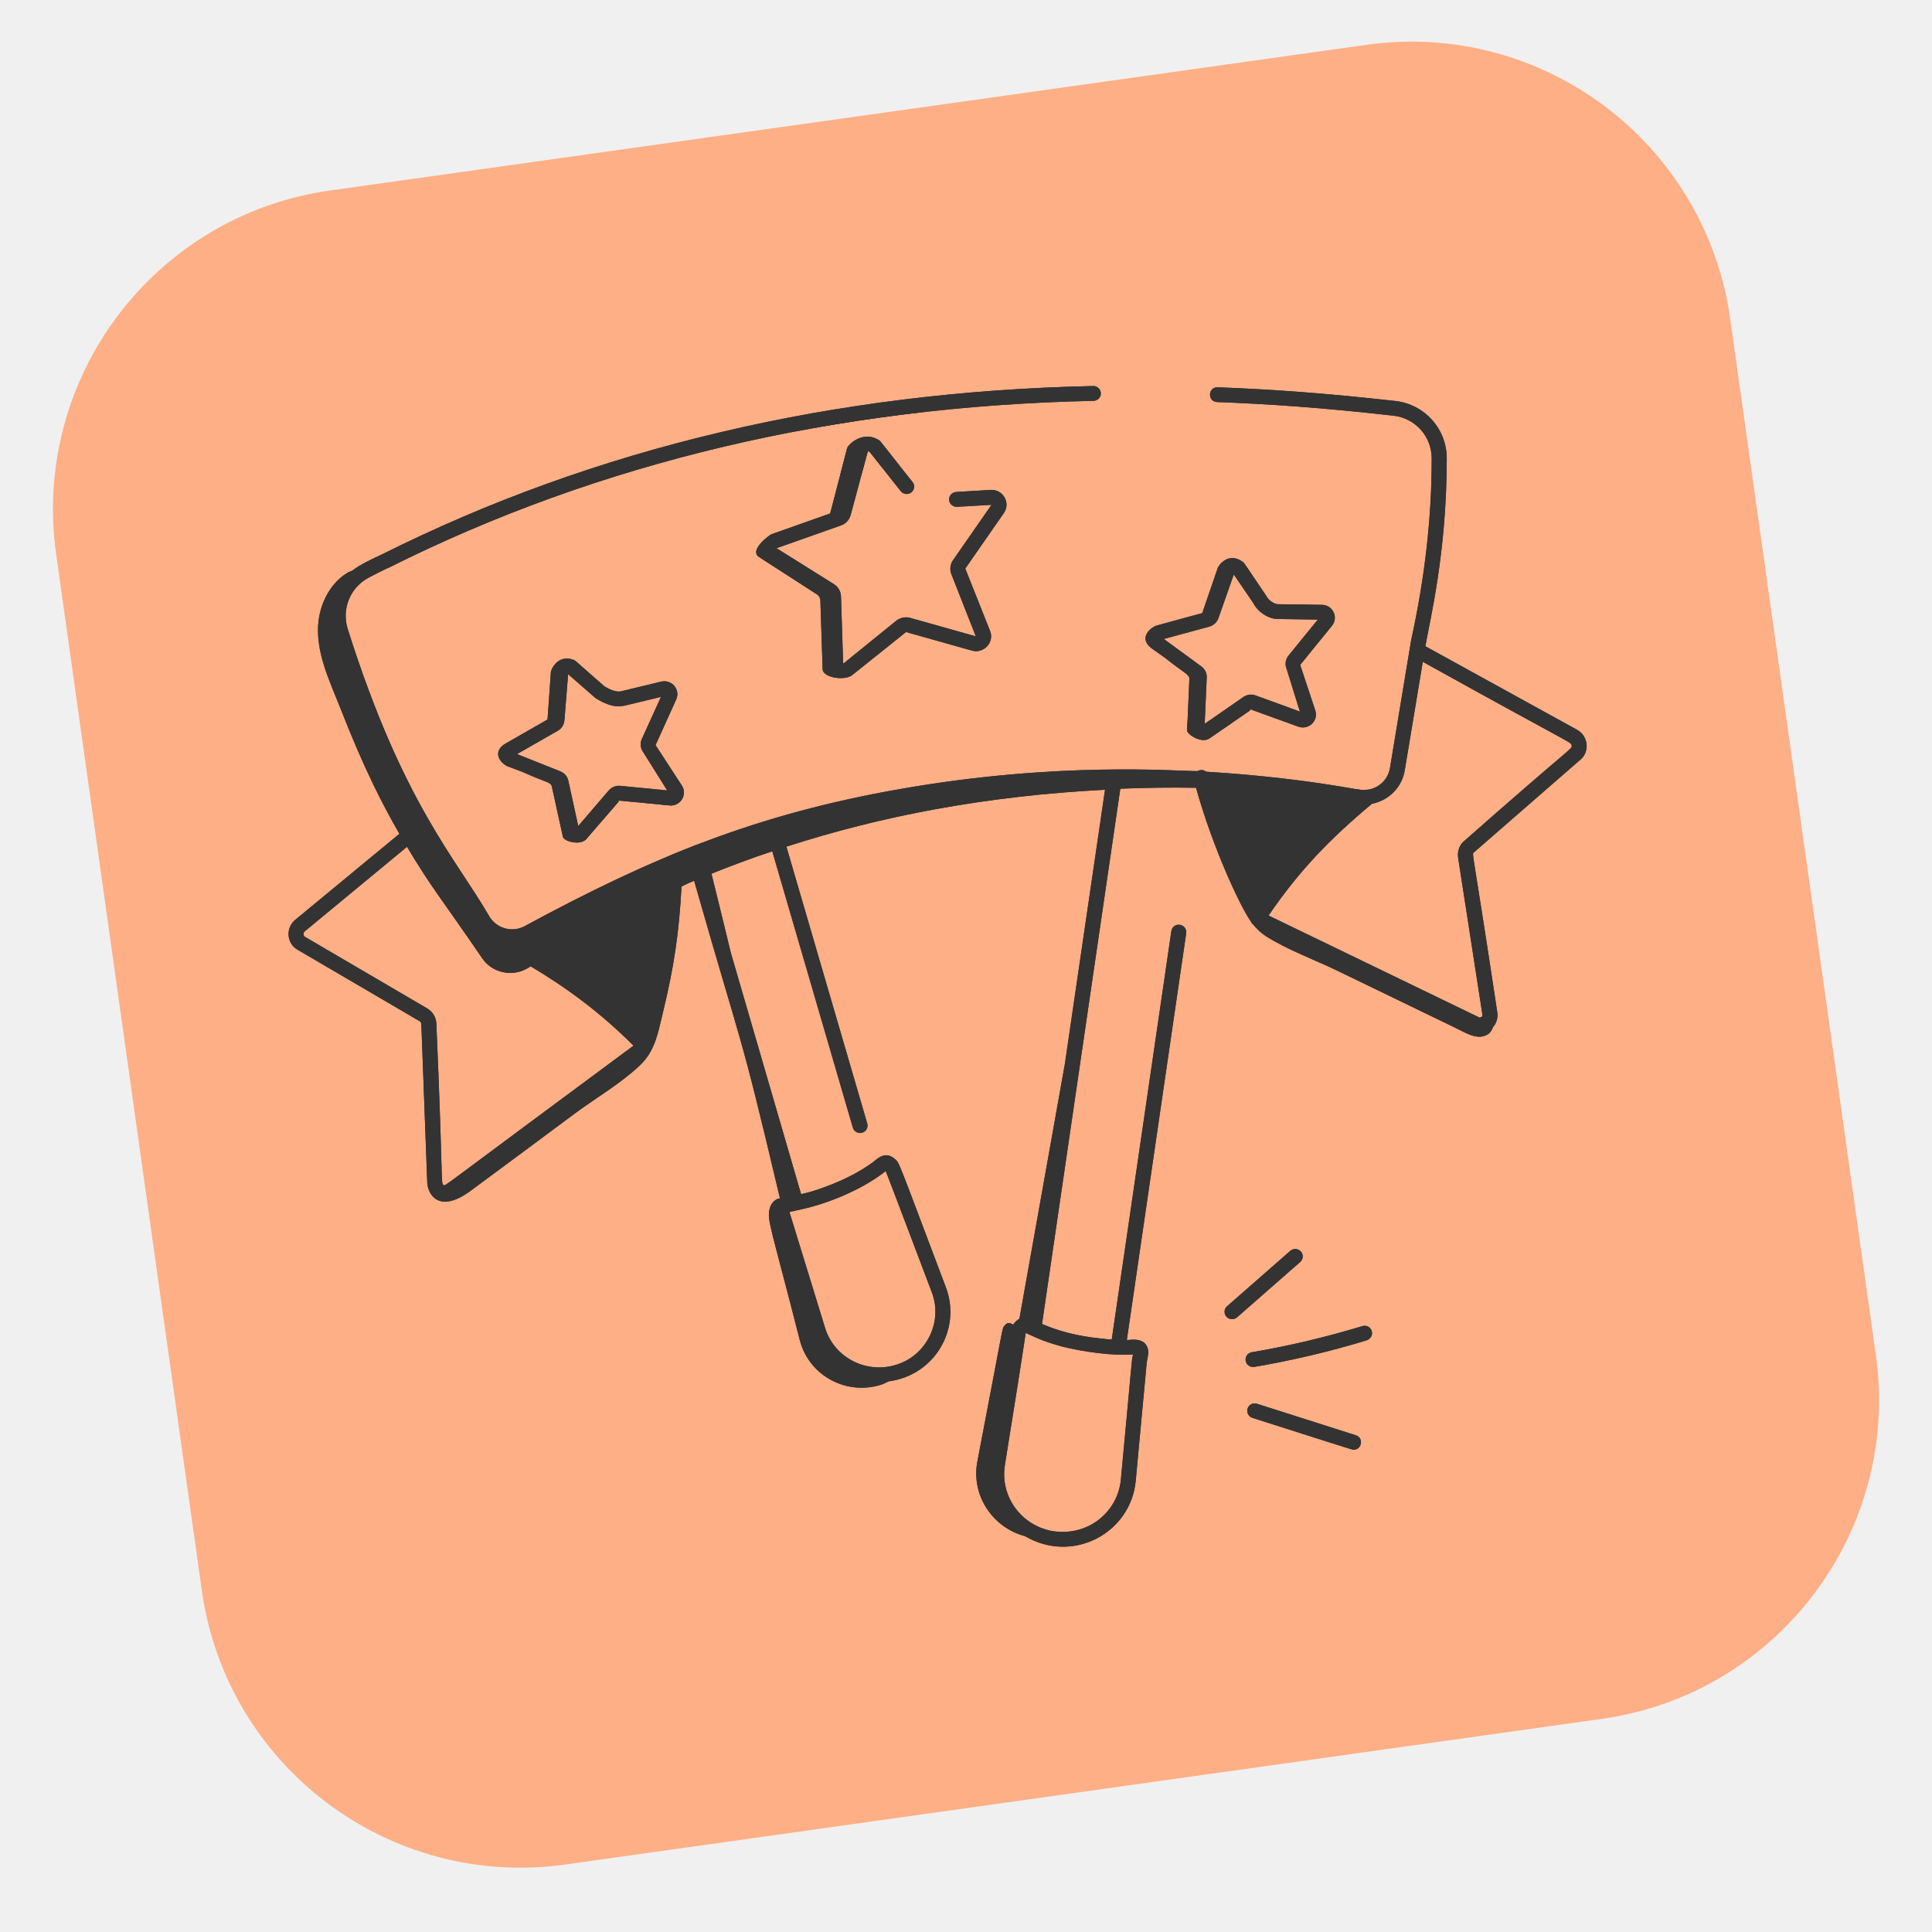
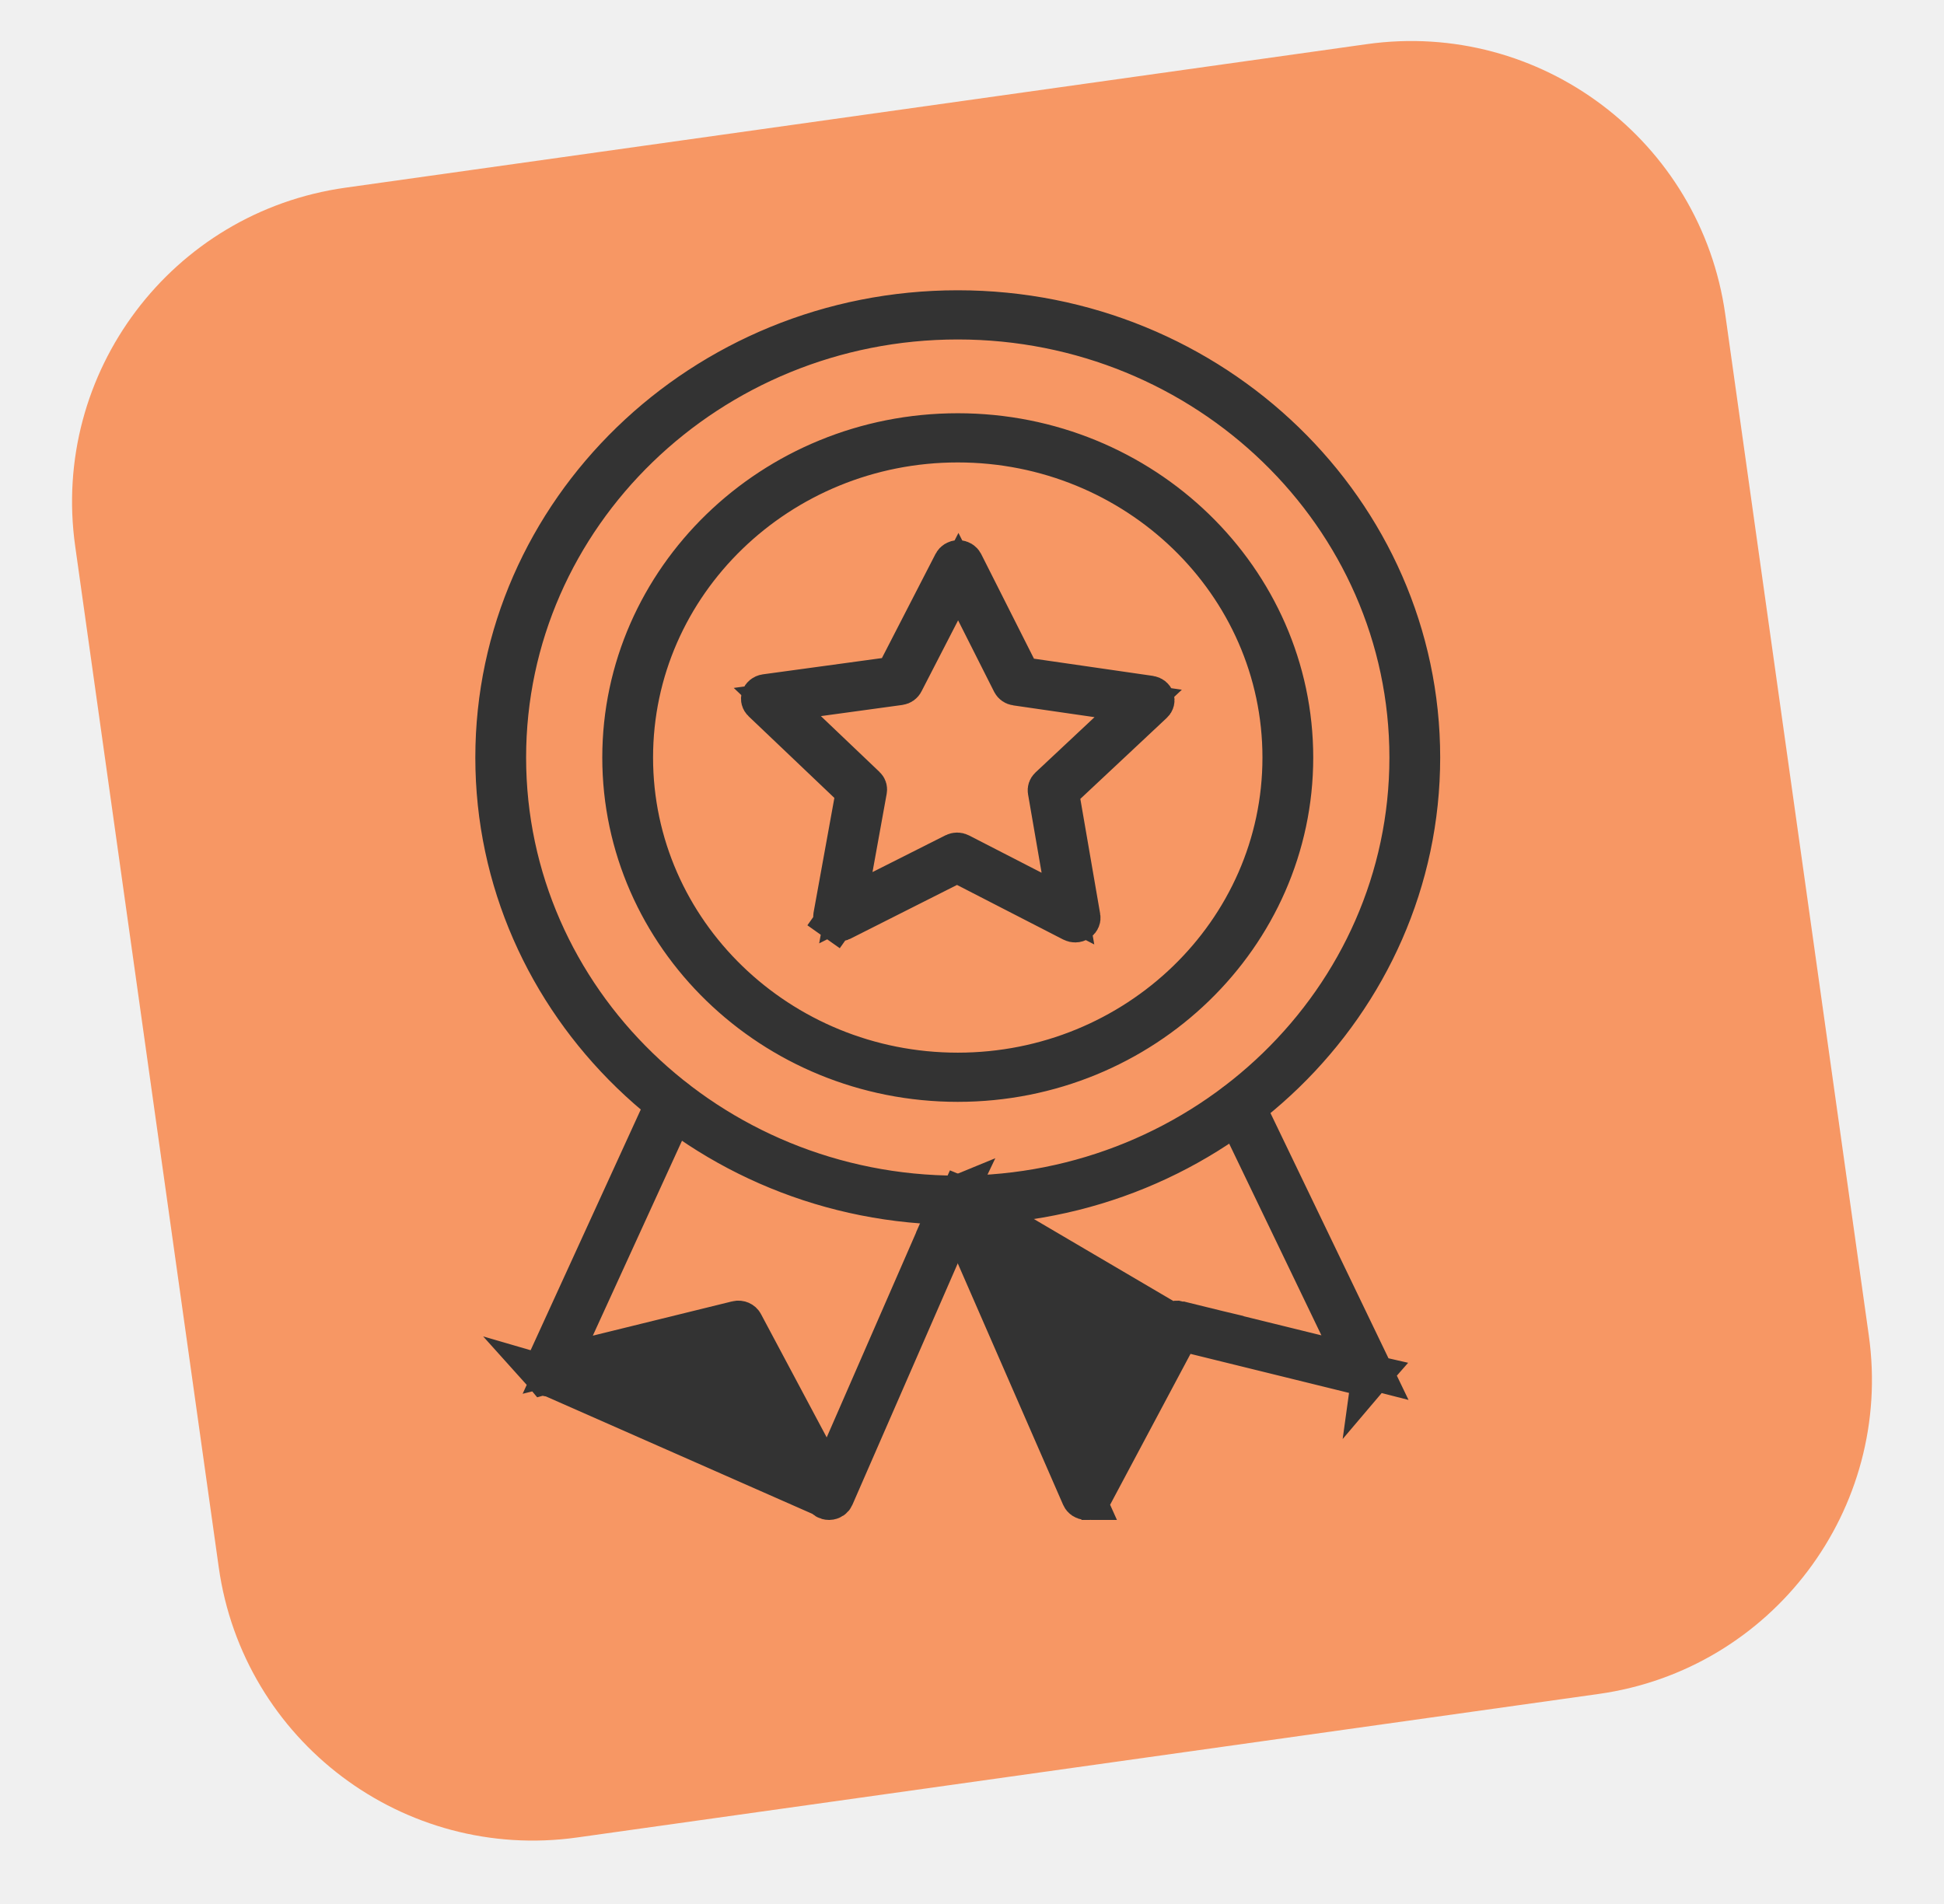
- <svg xmlns="http://www.w3.org/2000/svg" width="48" height="48" viewBox="0 0 48 48" fill="none">
-   <g id="Illustration Icon">
-     <path id="Rectangle 4589" d="M1.395 13.767C0.78 9.392 3.829 5.347 8.204 4.732L33.951 1.113C38.326 0.498 42.371 3.547 42.986 7.922L46.605 33.669C47.22 38.044 44.171 42.09 39.796 42.705L14.049 46.323C9.674 46.938 5.629 43.89 5.014 39.514L1.395 13.767Z" fill="#FFAF85" />
-     <g id="Vector">
-       <mask id="path-2-inside-1_36064_5552" fill="white">
-         <path d="M7.388 23.593L10.427 25.372C10.451 25.387 10.466 25.413 10.468 25.446L10.615 29.387C10.622 29.621 10.867 30.192 11.694 29.584C12.567 28.941 13.435 28.293 14.308 27.645C14.826 27.265 15.431 26.912 15.901 26.465C16.262 26.122 16.34 25.7 16.451 25.236C16.751 24.011 16.869 23.181 16.933 22.025C17.117 21.934 17.089 21.947 17.246 21.883C18.491 26.25 18.339 25.373 19.378 29.772L19.376 29.772C19.249 29.789 19.155 29.902 19.124 30.027C19.047 30.305 19.153 30.474 19.872 33.301C20.102 34.184 21.045 34.688 21.917 34.394C21.974 34.375 22.021 34.343 22.074 34.32C23.231 34.17 23.892 33.009 23.498 31.978C22.28 28.753 22.347 28.896 22.238 28.799C22.022 28.604 21.839 28.755 21.769 28.811C21.682 28.874 21.719 28.866 21.423 29.052C20.762 29.458 19.965 29.658 20.115 29.616C20.048 29.637 19.975 29.651 19.903 29.668L18.156 23.667C17.893 22.583 17.873 22.5 17.676 21.707C18.174 21.506 18.677 21.32 19.187 21.15L21.189 28.016C21.213 28.096 21.286 28.147 21.364 28.149C21.49 28.151 21.582 28.034 21.547 27.914L19.538 21.035C21.879 20.278 24.469 19.776 27.454 19.621L26.455 26.442L25.327 32.764C25.271 32.794 25.215 32.847 25.183 32.894C25.179 32.9 25.179 32.907 25.176 32.912C25.095 32.866 25.038 32.838 24.956 32.937C24.89 33.02 24.96 32.786 24.282 36.313C24.125 37.146 24.65 37.947 25.469 38.167C26.652 38.861 28.094 38.091 28.217 36.791C28.222 36.74 28.485 33.888 28.492 33.838C28.497 33.776 28.542 33.652 28.525 33.54C28.467 33.224 28.115 33.285 28.028 33.292C28.016 33.292 28.006 33.29 27.996 33.291L29.471 23.185C29.485 23.084 29.415 22.991 29.313 22.976C29.21 22.961 29.117 23.031 29.102 23.132L27.621 33.278C27.589 33.276 27.554 33.277 27.523 33.275C27.474 33.267 27.329 33.252 27.4 33.261C26.742 33.197 26.266 33.058 25.889 32.893C26.467 28.942 26.948 25.66 27.834 19.595C28.46 19.57 29.087 19.561 29.715 19.572C30.139 21.096 30.833 22.556 31.071 22.883C31.084 22.917 31.103 22.946 31.134 22.968C31.222 23.075 31.322 23.175 31.453 23.26C31.997 23.605 32.662 23.843 33.243 24.125C34.222 24.599 35.2 25.072 36.179 25.546C36.409 25.655 36.709 25.86 36.966 25.696C37.029 25.654 37.068 25.59 37.093 25.519C37.179 25.423 37.221 25.29 37.2 25.153C36.59 21.098 36.563 21.227 36.616 21.18C36.666 21.136 39.45 18.712 39.274 18.866C39.503 18.666 39.455 18.281 39.183 18.132L35.413 16.056C35.514 15.457 35.945 13.756 35.944 11.391C35.946 10.66 35.398 10.045 34.667 9.962C32.879 9.761 31.536 9.671 30.255 9.622C30.003 9.615 29.998 9.98 30.24 9.989C31.524 10.038 32.843 10.127 34.624 10.328C35.166 10.39 35.572 10.847 35.57 11.392C35.571 12.851 35.399 14.365 35.06 15.902L34.533 19.084C34.49 19.345 34.287 19.556 34.027 19.612C33.977 19.619 33.922 19.627 33.971 19.619C33.824 19.645 33.739 19.601 33.699 19.608C32.519 19.396 31.272 19.253 29.968 19.173C29.914 19.129 29.835 19.119 29.766 19.151C29.762 19.152 29.76 19.156 29.756 19.158C29.223 19.16 26.299 18.912 22.371 19.602C18.793 20.227 16.205 21.294 13.029 23.013C12.729 23.172 12.351 23.073 12.168 22.785C11.328 21.326 10.01 19.961 8.64 15.631C8.48 15.126 8.703 14.586 9.172 14.345C9.476 14.183 9.711 14.077 9.661 14.103C14.885 11.486 20.774 10.092 27.168 9.959C27.271 9.956 27.353 9.873 27.35 9.771C27.348 9.669 27.255 9.585 27.16 9.591C20.714 9.725 14.773 11.131 9.502 13.768C9.283 13.871 8.958 14.016 8.757 14.175C8.721 14.193 8.681 14.202 8.646 14.223C8.226 14.469 7.974 14.945 7.914 15.424C7.824 16.186 8.19 16.913 8.46 17.604C9.048 19.107 9.511 20 9.923 20.716L7.329 22.858C7.089 23.061 7.126 23.443 7.388 23.592L7.388 23.593ZM25.507 33.084C25.506 33.086 25.504 33.087 25.503 33.088C25.504 33.087 25.504 33.086 25.506 33.083L25.507 33.084ZM28.149 33.651C28.105 33.871 28.151 33.537 27.848 36.758C27.773 37.561 27.033 38.191 26.128 38.036C25.355 37.885 24.847 37.168 24.965 36.406C25.548 32.793 25.463 33.192 25.488 33.118C25.652 33.189 25.861 33.313 26.405 33.459C26.902 33.582 27.645 33.69 28.149 33.651ZM22.004 29.094C22.035 29.15 23.13 32.056 23.15 32.105C23.43 32.837 23.023 33.63 22.352 33.877C21.597 34.17 20.739 33.768 20.5 32.995L19.65 30.231C19.633 30.184 19.608 30.116 19.632 30.104C19.677 30.098 19.752 30.085 19.794 30.07L19.796 30.07C19.8 30.07 19.804 30.069 19.809 30.067L19.813 30.067C20.704 29.883 21.542 29.47 22.004 29.094ZM34.9 19.144L35.349 16.442C39.192 18.577 39.036 18.429 39.046 18.525C39.057 18.62 39.136 18.461 36.368 20.903C36.258 20.998 36.205 21.151 36.226 21.307L36.83 25.207C36.836 25.246 36.821 25.271 36.761 25.283L31.517 22.746C32.286 21.62 33.047 20.838 34.084 19.971C34.544 19.874 34.834 19.532 34.9 19.144ZM7.57 23.14L10.112 21.039C10.757 22.112 10.902 22.231 11.982 23.81C12.228 24.17 12.723 24.28 13.102 24.058C13.127 24.042 13.159 24.024 13.186 24.009C14.079 24.543 14.896 25.139 15.74 25.979C10.814 29.623 11.075 29.466 11.024 29.442C10.945 29.404 11.015 29.443 10.841 25.428C10.835 25.278 10.755 25.142 10.622 25.059C10.573 25.03 7.372 23.155 7.576 23.275C7.533 23.251 7.53 23.173 7.57 23.14Z" />
-         <path d="M33.624 36.018C33.838 36.022 33.888 35.723 33.685 35.659C32.94 35.423 32.067 35.141 31.229 34.876C31.13 34.844 31.027 34.898 30.996 34.995C30.965 35.092 31.018 35.195 31.116 35.226C32.424 35.64 33.577 36.017 33.624 36.018Z" />
-         <path d="M34.08 33.068C34.05 32.971 33.946 32.916 33.846 32.947C32.948 33.22 32.024 33.439 31.101 33.596C30.999 33.613 30.931 33.708 30.948 33.809C30.967 33.913 31.066 33.977 31.164 33.96C32.103 33.8 33.042 33.578 33.956 33.299C34.054 33.267 34.11 33.164 34.08 33.068Z" />
-         <path d="M30.734 32.729L32.304 31.353C32.381 31.285 32.388 31.169 32.319 31.093C32.251 31.017 32.135 31.011 32.056 31.078L30.486 32.454C30.409 32.522 30.402 32.638 30.471 32.714C30.539 32.788 30.657 32.796 30.734 32.729Z" />
-         <path d="M16.425 16.935L15.417 17.178C15.287 17.199 15.124 17.115 15.022 17.056C14.28 16.411 14.308 16.416 14.249 16.393C13.857 16.248 13.691 16.637 13.687 16.691L13.603 17.876L12.578 18.463C12.201 18.671 12.431 18.964 12.616 19.041L12.992 19.183C13.595 19.455 13.685 19.425 13.712 19.547L13.985 20.791C14.011 20.905 14.439 21.028 14.587 20.823L15.365 19.924L15.373 19.89L16.631 20.01C16.9 20.038 17.086 19.746 16.943 19.52L16.287 18.512L16.801 17.377C16.91 17.134 16.69 16.871 16.425 16.935ZM15.944 18.365C15.903 18.46 15.909 18.571 15.964 18.661L16.576 19.637L15.412 19.524C15.309 19.514 15.202 19.552 15.127 19.635L14.366 20.523L14.12 19.396C14.097 19.291 14.023 19.204 13.923 19.165L12.845 18.735L13.86 18.154C13.953 18.101 14.011 18.01 14.023 17.898C14.081 17.176 14.104 16.874 14.115 16.75L14.802 17.349C15.265 17.632 15.452 17.529 15.501 17.536L16.422 17.314L15.944 18.365Z" />
-         <path d="M28.618 16.112L28.945 16.344C29.447 16.745 29.555 16.752 29.549 16.877L29.494 18.148C29.49 18.243 29.87 18.496 30.069 18.33L31.052 17.655L31.067 17.623L32.254 18.053C32.509 18.147 32.76 17.909 32.68 17.658L32.303 16.519L33.092 15.548C33.26 15.34 33.116 15.032 32.844 15.027C32.828 15.026 31.793 15.009 31.775 15.012C31.672 15.021 31.521 14.928 31.453 14.793C30.928 14.023 30.926 13.996 30.876 13.959C30.51 13.697 30.273 14.058 30.256 14.106L29.87 15.232L28.727 15.544C28.64 15.566 28.241 15.829 28.618 16.112ZM31.133 14.975C31.241 15.194 31.522 15.403 31.804 15.379L32.741 15.394L32.011 16.29C31.945 16.374 31.924 16.483 31.954 16.582L32.296 17.679L31.198 17.279C31.101 17.241 30.988 17.253 30.893 17.315L29.93 17.984L29.981 16.833C29.986 16.726 29.937 16.623 29.849 16.559L28.915 15.875L30.046 15.568C30.148 15.539 30.23 15.466 30.27 15.362L30.653 14.273L31.133 14.975Z" />
-         <path d="M24.611 12.172L23.756 12.223C23.654 12.23 23.575 12.316 23.58 12.418C23.587 12.521 23.674 12.594 23.778 12.592L24.634 12.542L23.675 13.921C23.608 14.022 23.592 14.148 23.635 14.261L24.244 15.81L22.616 15.352C22.5 15.318 22.374 15.342 22.27 15.419L20.97 16.474C20.963 16.475 20.956 16.477 20.948 16.478L20.894 14.818C20.891 14.694 20.826 14.581 20.721 14.515L19.293 13.62L20.896 13.053C21.012 13.013 21.098 12.921 21.134 12.798L21.562 11.206C21.573 11.21 21.589 11.218 21.608 11.228L22.379 12.203C22.443 12.283 22.559 12.297 22.641 12.234C22.722 12.171 22.736 12.056 22.672 11.976C21.843 10.937 21.882 10.964 21.829 10.931C21.441 10.694 21.075 11.039 21.047 11.137L20.625 12.757L19.166 13.273C19.116 13.291 18.598 13.673 18.861 13.841L20.294 14.766C20.349 14.8 20.38 14.857 20.382 14.918L20.438 16.626C20.445 16.846 21.017 16.923 21.186 16.762C21.238 16.722 22.593 15.637 22.51 15.703L24.144 16.163C24.442 16.249 24.713 15.957 24.597 15.673L23.982 14.126L24.94 12.748C25.118 12.494 24.917 12.152 24.611 12.172Z" />
-       </mask>
-       <path d="M7.388 23.593L10.427 25.372C10.451 25.387 10.466 25.413 10.468 25.446L10.615 29.387C10.622 29.621 10.867 30.192 11.694 29.584C12.567 28.941 13.435 28.293 14.308 27.645C14.826 27.265 15.431 26.912 15.901 26.465C16.262 26.122 16.34 25.7 16.451 25.236C16.751 24.011 16.869 23.181 16.933 22.025C17.117 21.934 17.089 21.947 17.246 21.883C18.491 26.25 18.339 25.373 19.378 29.772L19.376 29.772C19.249 29.789 19.155 29.902 19.124 30.027C19.047 30.305 19.153 30.474 19.872 33.301C20.102 34.184 21.045 34.688 21.917 34.394C21.974 34.375 22.021 34.343 22.074 34.32C23.231 34.17 23.892 33.009 23.498 31.978C22.28 28.753 22.347 28.896 22.238 28.799C22.022 28.604 21.839 28.755 21.769 28.811C21.682 28.874 21.719 28.866 21.423 29.052C20.762 29.458 19.965 29.658 20.115 29.616C20.048 29.637 19.975 29.651 19.903 29.668L18.156 23.667C17.893 22.583 17.873 22.5 17.676 21.707C18.174 21.506 18.677 21.32 19.187 21.15L21.189 28.016C21.213 28.096 21.286 28.147 21.364 28.149C21.49 28.151 21.582 28.034 21.547 27.914L19.538 21.035C21.879 20.278 24.469 19.776 27.454 19.621L26.455 26.442L25.327 32.764C25.271 32.794 25.215 32.847 25.183 32.894C25.179 32.9 25.179 32.907 25.176 32.912C25.095 32.866 25.038 32.838 24.956 32.937C24.89 33.02 24.96 32.786 24.282 36.313C24.125 37.146 24.65 37.947 25.469 38.167C26.652 38.861 28.094 38.091 28.217 36.791C28.222 36.74 28.485 33.888 28.492 33.838C28.497 33.776 28.542 33.652 28.525 33.54C28.467 33.224 28.115 33.285 28.028 33.292C28.016 33.292 28.006 33.29 27.996 33.291L29.471 23.185C29.485 23.084 29.415 22.991 29.313 22.976C29.21 22.961 29.117 23.031 29.102 23.132L27.621 33.278C27.589 33.276 27.554 33.277 27.523 33.275C27.474 33.267 27.329 33.252 27.4 33.261C26.742 33.197 26.266 33.058 25.889 32.893C26.467 28.942 26.948 25.66 27.834 19.595C28.46 19.57 29.087 19.561 29.715 19.572C30.139 21.096 30.833 22.556 31.071 22.883C31.084 22.917 31.103 22.946 31.134 22.968C31.222 23.075 31.322 23.175 31.453 23.26C31.997 23.605 32.662 23.843 33.243 24.125C34.222 24.599 35.2 25.072 36.179 25.546C36.409 25.655 36.709 25.86 36.966 25.696C37.029 25.654 37.068 25.59 37.093 25.519C37.179 25.423 37.221 25.29 37.2 25.153C36.59 21.098 36.563 21.227 36.616 21.18C36.666 21.136 39.45 18.712 39.274 18.866C39.503 18.666 39.455 18.281 39.183 18.132L35.413 16.056C35.514 15.457 35.945 13.756 35.944 11.391C35.946 10.66 35.398 10.045 34.667 9.962C32.879 9.761 31.536 9.671 30.255 9.622C30.003 9.615 29.998 9.98 30.24 9.989C31.524 10.038 32.843 10.127 34.624 10.328C35.166 10.39 35.572 10.847 35.57 11.392C35.571 12.851 35.399 14.365 35.06 15.902L34.533 19.084C34.49 19.345 34.287 19.556 34.027 19.612C33.977 19.619 33.922 19.627 33.971 19.619C33.824 19.645 33.739 19.601 33.699 19.608C32.519 19.396 31.272 19.253 29.968 19.173C29.914 19.129 29.835 19.119 29.766 19.151C29.762 19.152 29.76 19.156 29.756 19.158C29.223 19.16 26.299 18.912 22.371 19.602C18.793 20.227 16.205 21.294 13.029 23.013C12.729 23.172 12.351 23.073 12.168 22.785C11.328 21.326 10.01 19.961 8.64 15.631C8.48 15.126 8.703 14.586 9.172 14.345C9.476 14.183 9.711 14.077 9.661 14.103C14.885 11.486 20.774 10.092 27.168 9.959C27.271 9.956 27.353 9.873 27.35 9.771C27.348 9.669 27.255 9.585 27.16 9.591C20.714 9.725 14.773 11.131 9.502 13.768C9.283 13.871 8.958 14.016 8.757 14.175C8.721 14.193 8.681 14.202 8.646 14.223C8.226 14.469 7.974 14.945 7.914 15.424C7.824 16.186 8.19 16.913 8.46 17.604C9.048 19.107 9.511 20 9.923 20.716L7.329 22.858C7.089 23.061 7.126 23.443 7.388 23.592L7.388 23.593ZM25.507 33.084C25.506 33.086 25.504 33.087 25.503 33.088C25.504 33.087 25.504 33.086 25.506 33.083L25.507 33.084ZM28.149 33.651C28.105 33.871 28.151 33.537 27.848 36.758C27.773 37.561 27.033 38.191 26.128 38.036C25.355 37.885 24.847 37.168 24.965 36.406C25.548 32.793 25.463 33.192 25.488 33.118C25.652 33.189 25.861 33.313 26.405 33.459C26.902 33.582 27.645 33.69 28.149 33.651ZM22.004 29.094C22.035 29.15 23.13 32.056 23.15 32.105C23.43 32.837 23.023 33.63 22.352 33.877C21.597 34.17 20.739 33.768 20.5 32.995L19.65 30.231C19.633 30.184 19.608 30.116 19.632 30.104C19.677 30.098 19.752 30.085 19.794 30.07L19.796 30.07C19.8 30.07 19.804 30.069 19.809 30.067L19.813 30.067C20.704 29.883 21.542 29.47 22.004 29.094ZM34.9 19.144L35.349 16.442C39.192 18.577 39.036 18.429 39.046 18.525C39.057 18.62 39.136 18.461 36.368 20.903C36.258 20.998 36.205 21.151 36.226 21.307L36.83 25.207C36.836 25.246 36.821 25.271 36.761 25.283L31.517 22.746C32.286 21.62 33.047 20.838 34.084 19.971C34.544 19.874 34.834 19.532 34.9 19.144ZM7.57 23.14L10.112 21.039C10.757 22.112 10.902 22.231 11.982 23.81C12.228 24.17 12.723 24.28 13.102 24.058C13.127 24.042 13.159 24.024 13.186 24.009C14.079 24.543 14.896 25.139 15.74 25.979C10.814 29.623 11.075 29.466 11.024 29.442C10.945 29.404 11.015 29.443 10.841 25.428C10.835 25.278 10.755 25.142 10.622 25.059C10.573 25.03 7.372 23.155 7.576 23.275C7.533 23.251 7.53 23.173 7.57 23.14Z" fill="#333333" />
-       <path d="M33.624 36.018C33.838 36.022 33.888 35.723 33.685 35.659C32.94 35.423 32.067 35.141 31.229 34.876C31.13 34.844 31.027 34.898 30.996 34.995C30.965 35.092 31.018 35.195 31.116 35.226C32.424 35.64 33.577 36.017 33.624 36.018Z" fill="#333333" />
-       <path d="M34.08 33.068C34.05 32.971 33.946 32.916 33.846 32.947C32.948 33.22 32.024 33.439 31.101 33.596C30.999 33.613 30.931 33.708 30.948 33.809C30.967 33.913 31.066 33.977 31.164 33.96C32.103 33.8 33.042 33.578 33.956 33.299C34.054 33.267 34.11 33.164 34.08 33.068Z" fill="#333333" />
-       <path d="M30.734 32.729L32.304 31.353C32.381 31.285 32.388 31.169 32.319 31.093C32.251 31.017 32.135 31.011 32.056 31.078L30.486 32.454C30.409 32.522 30.402 32.638 30.471 32.714C30.539 32.788 30.657 32.796 30.734 32.729Z" fill="#333333" />
-       <path d="M16.425 16.935L15.417 17.178C15.287 17.199 15.124 17.115 15.022 17.056C14.28 16.411 14.308 16.416 14.249 16.393C13.857 16.248 13.691 16.637 13.687 16.691L13.603 17.876L12.578 18.463C12.201 18.671 12.431 18.964 12.616 19.041L12.992 19.183C13.595 19.455 13.685 19.425 13.712 19.547L13.985 20.791C14.011 20.905 14.439 21.028 14.587 20.823L15.365 19.924L15.373 19.89L16.631 20.01C16.9 20.038 17.086 19.746 16.943 19.52L16.287 18.512L16.801 17.377C16.91 17.134 16.69 16.871 16.425 16.935ZM15.944 18.365C15.903 18.46 15.909 18.571 15.964 18.661L16.576 19.637L15.412 19.524C15.309 19.514 15.202 19.552 15.127 19.635L14.366 20.523L14.12 19.396C14.097 19.291 14.023 19.204 13.923 19.165L12.845 18.735L13.86 18.154C13.953 18.101 14.011 18.01 14.023 17.898C14.081 17.176 14.104 16.874 14.115 16.75L14.802 17.349C15.265 17.632 15.452 17.529 15.501 17.536L16.422 17.314L15.944 18.365Z" fill="#333333" />
-       <path d="M28.618 16.112L28.945 16.344C29.447 16.745 29.555 16.752 29.549 16.877L29.494 18.148C29.49 18.243 29.87 18.496 30.069 18.33L31.052 17.655L31.067 17.623L32.254 18.053C32.509 18.147 32.76 17.909 32.68 17.658L32.303 16.519L33.092 15.548C33.26 15.34 33.116 15.032 32.844 15.027C32.828 15.026 31.793 15.009 31.775 15.012C31.672 15.021 31.521 14.928 31.453 14.793C30.928 14.023 30.926 13.996 30.876 13.959C30.51 13.697 30.273 14.058 30.256 14.106L29.87 15.232L28.727 15.544C28.64 15.566 28.241 15.829 28.618 16.112ZM31.133 14.975C31.241 15.194 31.522 15.403 31.804 15.379L32.741 15.394L32.011 16.29C31.945 16.374 31.924 16.483 31.954 16.582L32.296 17.679L31.198 17.279C31.101 17.241 30.988 17.253 30.893 17.315L29.93 17.984L29.981 16.833C29.986 16.726 29.937 16.623 29.849 16.559L28.915 15.875L30.046 15.568C30.148 15.539 30.23 15.466 30.27 15.362L30.653 14.273L31.133 14.975Z" fill="#333333" />
-       <path d="M24.611 12.172L23.756 12.223C23.654 12.23 23.575 12.316 23.58 12.418C23.587 12.521 23.674 12.594 23.778 12.592L24.634 12.542L23.675 13.921C23.608 14.022 23.592 14.148 23.635 14.261L24.244 15.81L22.616 15.352C22.5 15.318 22.374 15.342 22.27 15.419L20.97 16.474C20.963 16.475 20.956 16.477 20.948 16.478L20.894 14.818C20.891 14.694 20.826 14.581 20.721 14.515L19.293 13.62L20.896 13.053C21.012 13.013 21.098 12.921 21.134 12.798L21.562 11.206C21.573 11.21 21.589 11.218 21.608 11.228L22.379 12.203C22.443 12.283 22.559 12.297 22.641 12.234C22.722 12.171 22.736 12.056 22.672 11.976C21.843 10.937 21.882 10.964 21.829 10.931C21.441 10.694 21.075 11.039 21.047 11.137L20.625 12.757L19.166 13.273C19.116 13.291 18.598 13.673 18.861 13.841L20.294 14.766C20.349 14.8 20.38 14.857 20.382 14.918L20.438 16.626C20.445 16.846 21.017 16.923 21.186 16.762C21.238 16.722 22.593 15.637 22.51 15.703L24.144 16.163C24.442 16.249 24.713 15.957 24.597 15.673L23.982 14.126L24.94 12.748C25.118 12.494 24.917 12.152 24.611 12.172Z" fill="#333333" />
-       <path d="M7.388 23.593L10.427 25.372C10.451 25.387 10.466 25.413 10.468 25.446L10.615 29.387C10.622 29.621 10.867 30.192 11.694 29.584C12.567 28.941 13.435 28.293 14.308 27.645C14.826 27.265 15.431 26.912 15.901 26.465C16.262 26.122 16.34 25.7 16.451 25.236C16.751 24.011 16.869 23.181 16.933 22.025C17.117 21.934 17.089 21.947 17.246 21.883C18.491 26.25 18.339 25.373 19.378 29.772L19.376 29.772C19.249 29.789 19.155 29.902 19.124 30.027C19.047 30.305 19.153 30.474 19.872 33.301C20.102 34.184 21.045 34.688 21.917 34.394C21.974 34.375 22.021 34.343 22.074 34.32C23.231 34.17 23.892 33.009 23.498 31.978C22.28 28.753 22.347 28.896 22.238 28.799C22.022 28.604 21.839 28.755 21.769 28.811C21.682 28.874 21.719 28.866 21.423 29.052C20.762 29.458 19.965 29.658 20.115 29.616C20.048 29.637 19.975 29.651 19.903 29.668L18.156 23.667C17.893 22.583 17.873 22.5 17.676 21.707C18.174 21.506 18.677 21.32 19.187 21.15L21.189 28.016C21.213 28.096 21.286 28.147 21.364 28.149C21.49 28.151 21.582 28.034 21.547 27.914L19.538 21.035C21.879 20.278 24.469 19.776 27.454 19.621L26.455 26.442L25.327 32.764C25.271 32.794 25.215 32.847 25.183 32.894C25.179 32.9 25.179 32.907 25.176 32.912C25.095 32.866 25.038 32.838 24.956 32.937C24.89 33.02 24.96 32.786 24.282 36.313C24.125 37.146 24.65 37.947 25.469 38.167C26.652 38.861 28.094 38.091 28.217 36.791C28.222 36.74 28.485 33.888 28.492 33.838C28.497 33.776 28.542 33.652 28.525 33.54C28.467 33.224 28.115 33.285 28.028 33.292C28.016 33.292 28.006 33.29 27.996 33.291L29.471 23.185C29.485 23.084 29.415 22.991 29.313 22.976C29.21 22.961 29.117 23.031 29.102 23.132L27.621 33.278C27.589 33.276 27.554 33.277 27.523 33.275C27.474 33.267 27.329 33.252 27.4 33.261C26.742 33.197 26.266 33.058 25.889 32.893C26.467 28.942 26.948 25.66 27.834 19.595C28.46 19.57 29.087 19.561 29.715 19.572C30.139 21.096 30.833 22.556 31.071 22.883C31.084 22.917 31.103 22.946 31.134 22.968C31.222 23.075 31.322 23.175 31.453 23.26C31.997 23.605 32.662 23.843 33.243 24.125C34.222 24.599 35.2 25.072 36.179 25.546C36.409 25.655 36.709 25.86 36.966 25.696C37.029 25.654 37.068 25.59 37.093 25.519C37.179 25.423 37.221 25.29 37.2 25.153C36.59 21.098 36.563 21.227 36.616 21.18C36.666 21.136 39.45 18.712 39.274 18.866C39.503 18.666 39.455 18.281 39.183 18.132L35.413 16.056C35.514 15.457 35.945 13.756 35.944 11.391C35.946 10.66 35.398 10.045 34.667 9.962C32.879 9.761 31.536 9.671 30.255 9.622C30.003 9.615 29.998 9.98 30.24 9.989C31.524 10.038 32.843 10.127 34.624 10.328C35.166 10.39 35.572 10.847 35.57 11.392C35.571 12.851 35.399 14.365 35.06 15.902L34.533 19.084C34.49 19.345 34.287 19.556 34.027 19.612C33.977 19.619 33.922 19.627 33.971 19.619C33.824 19.645 33.739 19.601 33.699 19.608C32.519 19.396 31.272 19.253 29.968 19.173C29.914 19.129 29.835 19.119 29.766 19.151C29.762 19.152 29.76 19.156 29.756 19.158C29.223 19.16 26.299 18.912 22.371 19.602C18.793 20.227 16.205 21.294 13.029 23.013C12.729 23.172 12.351 23.073 12.168 22.785C11.328 21.326 10.01 19.961 8.64 15.631C8.48 15.126 8.703 14.586 9.172 14.345C9.476 14.183 9.711 14.077 9.661 14.103C14.885 11.486 20.774 10.092 27.168 9.959C27.271 9.956 27.353 9.873 27.35 9.771C27.348 9.669 27.255 9.585 27.16 9.591C20.714 9.725 14.773 11.131 9.502 13.768C9.283 13.871 8.958 14.016 8.757 14.175C8.721 14.193 8.681 14.202 8.646 14.223C8.226 14.469 7.974 14.945 7.914 15.424C7.824 16.186 8.19 16.913 8.46 17.604C9.048 19.107 9.511 20 9.923 20.716L7.329 22.858C7.089 23.061 7.126 23.443 7.388 23.592L7.388 23.593ZM25.507 33.084C25.506 33.086 25.504 33.087 25.503 33.088C25.504 33.087 25.504 33.086 25.506 33.083L25.507 33.084ZM28.149 33.651C28.105 33.871 28.151 33.537 27.848 36.758C27.773 37.561 27.033 38.191 26.128 38.036C25.355 37.885 24.847 37.168 24.965 36.406C25.548 32.793 25.463 33.192 25.488 33.118C25.652 33.189 25.861 33.313 26.405 33.459C26.902 33.582 27.645 33.69 28.149 33.651ZM22.004 29.094C22.035 29.15 23.13 32.056 23.15 32.105C23.43 32.837 23.023 33.63 22.352 33.877C21.597 34.17 20.739 33.768 20.5 32.995L19.65 30.231C19.633 30.184 19.608 30.116 19.632 30.104C19.677 30.098 19.752 30.085 19.794 30.07L19.796 30.07C19.8 30.07 19.804 30.069 19.809 30.067L19.813 30.067C20.704 29.883 21.542 29.47 22.004 29.094ZM34.9 19.144L35.349 16.442C39.192 18.577 39.036 18.429 39.046 18.525C39.057 18.62 39.136 18.461 36.368 20.903C36.258 20.998 36.205 21.151 36.226 21.307L36.83 25.207C36.836 25.246 36.821 25.271 36.761 25.283L31.517 22.746C32.286 21.62 33.047 20.838 34.084 19.971C34.544 19.874 34.834 19.532 34.9 19.144ZM7.57 23.14L10.112 21.039C10.757 22.112 10.902 22.231 11.982 23.81C12.228 24.17 12.723 24.28 13.102 24.058C13.127 24.042 13.159 24.024 13.186 24.009C14.079 24.543 14.896 25.139 15.74 25.979C10.814 29.623 11.075 29.466 11.024 29.442C10.945 29.404 11.015 29.443 10.841 25.428C10.835 25.278 10.755 25.142 10.622 25.059C10.573 25.03 7.372 23.155 7.576 23.275C7.533 23.251 7.53 23.173 7.57 23.14Z" stroke="#333333" stroke-width="2.5" mask="url(#path-2-inside-1_36064_5552)" />
-       <path d="M33.624 36.018C33.838 36.022 33.888 35.723 33.685 35.659C32.94 35.423 32.067 35.141 31.229 34.876C31.13 34.844 31.027 34.898 30.996 34.995C30.965 35.092 31.018 35.195 31.116 35.226C32.424 35.64 33.577 36.017 33.624 36.018Z" stroke="#333333" stroke-width="2.5" mask="url(#path-2-inside-1_36064_5552)" />
-       <path d="M34.08 33.068C34.05 32.971 33.946 32.916 33.846 32.947C32.948 33.22 32.024 33.439 31.101 33.596C30.999 33.613 30.931 33.708 30.948 33.809C30.967 33.913 31.066 33.977 31.164 33.96C32.103 33.8 33.042 33.578 33.956 33.299C34.054 33.267 34.11 33.164 34.08 33.068Z" stroke="#333333" stroke-width="2.5" mask="url(#path-2-inside-1_36064_5552)" />
-       <path d="M30.734 32.729L32.304 31.353C32.381 31.285 32.388 31.169 32.319 31.093C32.251 31.017 32.135 31.011 32.056 31.078L30.486 32.454C30.409 32.522 30.402 32.638 30.471 32.714C30.539 32.788 30.657 32.796 30.734 32.729Z" stroke="#333333" stroke-width="2.5" mask="url(#path-2-inside-1_36064_5552)" />
-       <path d="M16.425 16.935L15.417 17.178C15.287 17.199 15.124 17.115 15.022 17.056C14.28 16.411 14.308 16.416 14.249 16.393C13.857 16.248 13.691 16.637 13.687 16.691L13.603 17.876L12.578 18.463C12.201 18.671 12.431 18.964 12.616 19.041L12.992 19.183C13.595 19.455 13.685 19.425 13.712 19.547L13.985 20.791C14.011 20.905 14.439 21.028 14.587 20.823L15.365 19.924L15.373 19.89L16.631 20.01C16.9 20.038 17.086 19.746 16.943 19.52L16.287 18.512L16.801 17.377C16.91 17.134 16.69 16.871 16.425 16.935ZM15.944 18.365C15.903 18.46 15.909 18.571 15.964 18.661L16.576 19.637L15.412 19.524C15.309 19.514 15.202 19.552 15.127 19.635L14.366 20.523L14.12 19.396C14.097 19.291 14.023 19.204 13.923 19.165L12.845 18.735L13.86 18.154C13.953 18.101 14.011 18.01 14.023 17.898C14.081 17.176 14.104 16.874 14.115 16.75L14.802 17.349C15.265 17.632 15.452 17.529 15.501 17.536L16.422 17.314L15.944 18.365Z" stroke="#333333" stroke-width="2.5" mask="url(#path-2-inside-1_36064_5552)" />
-       <path d="M28.618 16.112L28.945 16.344C29.447 16.745 29.555 16.752 29.549 16.877L29.494 18.148C29.49 18.243 29.87 18.496 30.069 18.33L31.052 17.655L31.067 17.623L32.254 18.053C32.509 18.147 32.76 17.909 32.68 17.658L32.303 16.519L33.092 15.548C33.26 15.34 33.116 15.032 32.844 15.027C32.828 15.026 31.793 15.009 31.775 15.012C31.672 15.021 31.521 14.928 31.453 14.793C30.928 14.023 30.926 13.996 30.876 13.959C30.51 13.697 30.273 14.058 30.256 14.106L29.87 15.232L28.727 15.544C28.64 15.566 28.241 15.829 28.618 16.112ZM31.133 14.975C31.241 15.194 31.522 15.403 31.804 15.379L32.741 15.394L32.011 16.29C31.945 16.374 31.924 16.483 31.954 16.582L32.296 17.679L31.198 17.279C31.101 17.241 30.988 17.253 30.893 17.315L29.93 17.984L29.981 16.833C29.986 16.726 29.937 16.623 29.849 16.559L28.915 15.875L30.046 15.568C30.148 15.539 30.23 15.466 30.27 15.362L30.653 14.273L31.133 14.975Z" stroke="#333333" stroke-width="2.5" mask="url(#path-2-inside-1_36064_5552)" />
-       <path d="M24.611 12.172L23.756 12.223C23.654 12.23 23.575 12.316 23.58 12.418C23.587 12.521 23.674 12.594 23.778 12.592L24.634 12.542L23.675 13.921C23.608 14.022 23.592 14.148 23.635 14.261L24.244 15.81L22.616 15.352C22.5 15.318 22.374 15.342 22.27 15.419L20.97 16.474C20.963 16.475 20.956 16.477 20.948 16.478L20.894 14.818C20.891 14.694 20.826 14.581 20.721 14.515L19.293 13.62L20.896 13.053C21.012 13.013 21.098 12.921 21.134 12.798L21.562 11.206C21.573 11.21 21.589 11.218 21.608 11.228L22.379 12.203C22.443 12.283 22.559 12.297 22.641 12.234C22.722 12.171 22.736 12.056 22.672 11.976C21.843 10.937 21.882 10.964 21.829 10.931C21.441 10.694 21.075 11.039 21.047 11.137L20.625 12.757L19.166 13.273C19.116 13.291 18.598 13.673 18.861 13.841L20.294 14.766C20.349 14.8 20.38 14.857 20.382 14.918L20.438 16.626C20.445 16.846 21.017 16.923 21.186 16.762C21.238 16.722 22.593 15.637 22.51 15.703L24.144 16.163C24.442 16.249 24.713 15.957 24.597 15.673L23.982 14.126L24.94 12.748C25.118 12.494 24.917 12.152 24.611 12.172Z" stroke="#333333" stroke-width="2.5" mask="url(#path-2-inside-1_36064_5552)" />
-     </g>
+ <svg xmlns="http://www.w3.org/2000/svg" width="49" height="48" viewBox="0 0 49 48" fill="none">
+   <path d="M1.895 13.767C1.28 9.392 4.329 5.347 8.704 4.732L34.451 1.113C38.826 0.498 42.871 3.547 43.486 7.922L47.105 33.669C47.72 38.044 44.671 42.09 40.296 42.705L14.549 46.323C10.174 46.938 6.129 43.89 5.514 39.514L1.895 13.767Z" fill="#F79764" />
+   <g clip-path="url(#clip0_36287_41311)">
+     <path d="M24.141 30.378C17.697 30.378 12.481 25.302 12.481 19.098C12.481 12.893 17.697 7.818 24.141 7.818C30.585 7.818 35.801 12.893 35.801 19.098C35.801 25.302 30.585 30.378 24.141 30.378ZM24.141 8.058C17.881 8.058 12.761 12.995 12.761 19.098C12.761 25.201 17.881 30.138 24.141 30.138C30.401 30.138 35.521 25.201 35.521 19.098C35.521 12.995 30.401 8.058 24.141 8.058Z" fill="#333333" stroke="#333333" />
+     <path d="M24.141 27.278C19.462 27.278 15.681 23.593 15.681 19.098C15.681 14.603 19.462 10.918 24.141 10.918C28.82 10.918 32.601 14.603 32.601 19.098C32.601 23.593 28.82 27.278 24.141 27.278ZM24.141 11.158C19.645 11.158 15.961 14.704 15.961 19.098C15.961 23.491 19.645 27.038 24.141 27.038C28.637 27.038 32.321 23.491 32.321 19.098C32.321 14.704 28.637 11.158 24.141 11.158Z" fill="#333333" stroke="#333333" />
+     <path d="M20.768 37.747L20.768 37.747C20.788 37.785 20.835 37.818 20.895 37.818L20.901 37.818C20.964 37.816 21.009 37.779 21.026 37.739L24.272 30.299C24.272 30.299 24.272 30.299 24.272 30.299C24.294 30.251 24.277 30.181 24.201 30.15L20.768 37.747ZM20.768 37.747L18.717 33.897L18.534 33.553L18.156 33.646L13.863 34.703M20.768 37.747L13.863 34.703M13.863 34.703C13.803 34.717 13.745 34.696 13.712 34.659L13.863 34.703ZM18.573 33.294L15.062 34.158L14.058 34.405L14.488 33.464L17.059 27.843C17.059 27.843 17.059 27.843 17.059 27.843C17.081 27.795 17.066 27.725 16.991 27.693L16.991 27.693C16.909 27.657 16.825 27.7 16.799 27.757L13.694 34.544C13.694 34.544 13.694 34.544 13.694 34.544C13.677 34.581 13.682 34.624 13.712 34.659L18.573 33.294ZM18.573 33.294C18.573 33.294 18.573 33.294 18.573 33.294C18.647 33.276 18.713 33.312 18.738 33.36L18.738 33.36M18.573 33.294L18.738 33.36M18.738 33.36L20.396 36.472L20.882 37.385M18.738 33.36L20.882 37.385M20.882 37.385L21.296 36.437M20.882 37.385L21.296 36.437M21.296 36.437L24.01 30.216M21.296 36.437L24.01 30.216M24.01 30.216C24.035 30.159 24.117 30.115 24.201 30.149L24.01 30.216Z" fill="#333333" stroke="#333333" />
+     <path d="M29.544 33.36L27.886 36.473L27.4 37.385L26.986 36.437L24.272 30.216C24.272 30.216 24.272 30.216 24.272 30.216C24.247 30.159 24.165 30.115 24.081 30.149L29.544 33.36ZM29.544 33.36C29.569 33.313 29.635 33.276 29.709 33.294L29.544 33.36ZM34.587 34.542L31.365 27.846C31.365 27.846 31.365 27.846 31.365 27.846C31.337 27.788 31.252 27.748 31.171 27.785C31.097 27.818 31.083 27.888 31.106 27.936L31.106 27.936L33.758 33.448L34.218 34.404L33.188 34.15L29.71 33.294L34.587 34.542ZM34.587 34.542C34.605 34.579 34.601 34.623 34.571 34.658L34.587 34.542ZM29.748 33.553L30.126 33.646L34.419 34.703C34.42 34.703 34.42 34.703 34.42 34.703C34.48 34.718 34.539 34.695 34.571 34.658L29.748 33.553ZM29.748 33.553L29.566 33.897M29.748 33.553L29.566 33.897M29.566 33.897L27.515 37.747L27.515 37.747M29.566 33.897L27.515 37.747M27.515 37.747C27.494 37.785 27.448 37.818 27.387 37.818L27.381 37.818M27.515 37.747L27.381 37.818M27.381 37.818C27.381 37.818 27.381 37.818 27.381 37.818C27.318 37.816 27.273 37.779 27.256 37.739C27.256 37.739 27.256 37.739 27.256 37.739L24.01 30.299L27.381 37.818ZM24.01 30.299C23.989 30.251 24.005 30.181 24.081 30.15L24.01 30.299Z" fill="#333333" stroke="#333333" />
+     <path d="M27.029 23.242L27.029 23.242L24.351 21.865L24.124 21.748L23.897 21.863L21.207 23.22L21.207 23.22C21.156 23.245 21.093 23.24 21.048 23.208L20.759 23.616L21.048 23.208C21.006 23.178 20.992 23.135 20.998 23.098L20.998 23.098L21.523 20.205L21.571 19.939L21.376 19.754L19.213 17.695C19.213 17.695 19.213 17.695 19.213 17.695C19.178 17.662 19.17 17.618 19.182 17.582L19.182 17.582C19.195 17.543 19.235 17.505 19.295 17.496L19.295 17.496L22.297 17.086L22.555 17.05L22.674 16.819L24.027 14.19C24.027 14.19 24.027 14.19 24.027 14.19C24.047 14.152 24.094 14.118 24.155 14.118L24.156 14.118C24.218 14.118 24.264 14.152 24.284 14.191L25.615 16.83L25.732 17.063L25.989 17.1L28.988 17.534C28.988 17.534 28.988 17.534 28.988 17.534C29.048 17.543 29.087 17.581 29.1 17.62L29.1 17.62C29.112 17.656 29.104 17.7 29.068 17.733C29.068 17.733 29.068 17.733 29.068 17.733L26.889 19.775L26.692 19.959L26.738 20.225L27.238 23.122L27.238 23.122C27.245 23.158 27.231 23.202 27.188 23.232L27.188 23.232C27.163 23.249 27.133 23.259 27.1 23.259C27.075 23.259 27.05 23.253 27.029 23.242ZM24.196 21.506L24.196 21.506L26.026 22.447L26.918 22.906L26.747 21.917L26.405 19.938L26.405 19.938C26.4 19.906 26.41 19.869 26.441 19.84L26.441 19.84L27.93 18.445L28.689 17.734L27.66 17.585L25.611 17.288C25.611 17.288 25.611 17.288 25.611 17.288C25.559 17.281 25.522 17.25 25.505 17.217C25.505 17.217 25.505 17.217 25.505 17.217L24.596 15.414L24.154 14.537L23.705 15.41L22.78 17.206C22.78 17.206 22.78 17.206 22.78 17.206C22.763 17.24 22.726 17.27 22.674 17.277C22.674 17.277 22.674 17.277 22.674 17.277L20.623 17.558L19.593 17.698L20.346 18.415L21.823 19.822L21.823 19.822C21.854 19.851 21.864 19.888 21.858 19.92L21.858 19.92L21.5 21.897L21.32 22.884L22.217 22.432L24.054 21.506C24.076 21.495 24.1 21.489 24.125 21.489C24.15 21.489 24.175 21.495 24.196 21.506Z" fill="#333333" stroke="#333333" />
  </g>
+   <defs>
+     <clipPath id="clip0_36287_41311">
+       <rect width="32" height="31" fill="white" transform="translate(8.14111 7.31787)" />
+     </clipPath>
+   </defs>
</svg>
